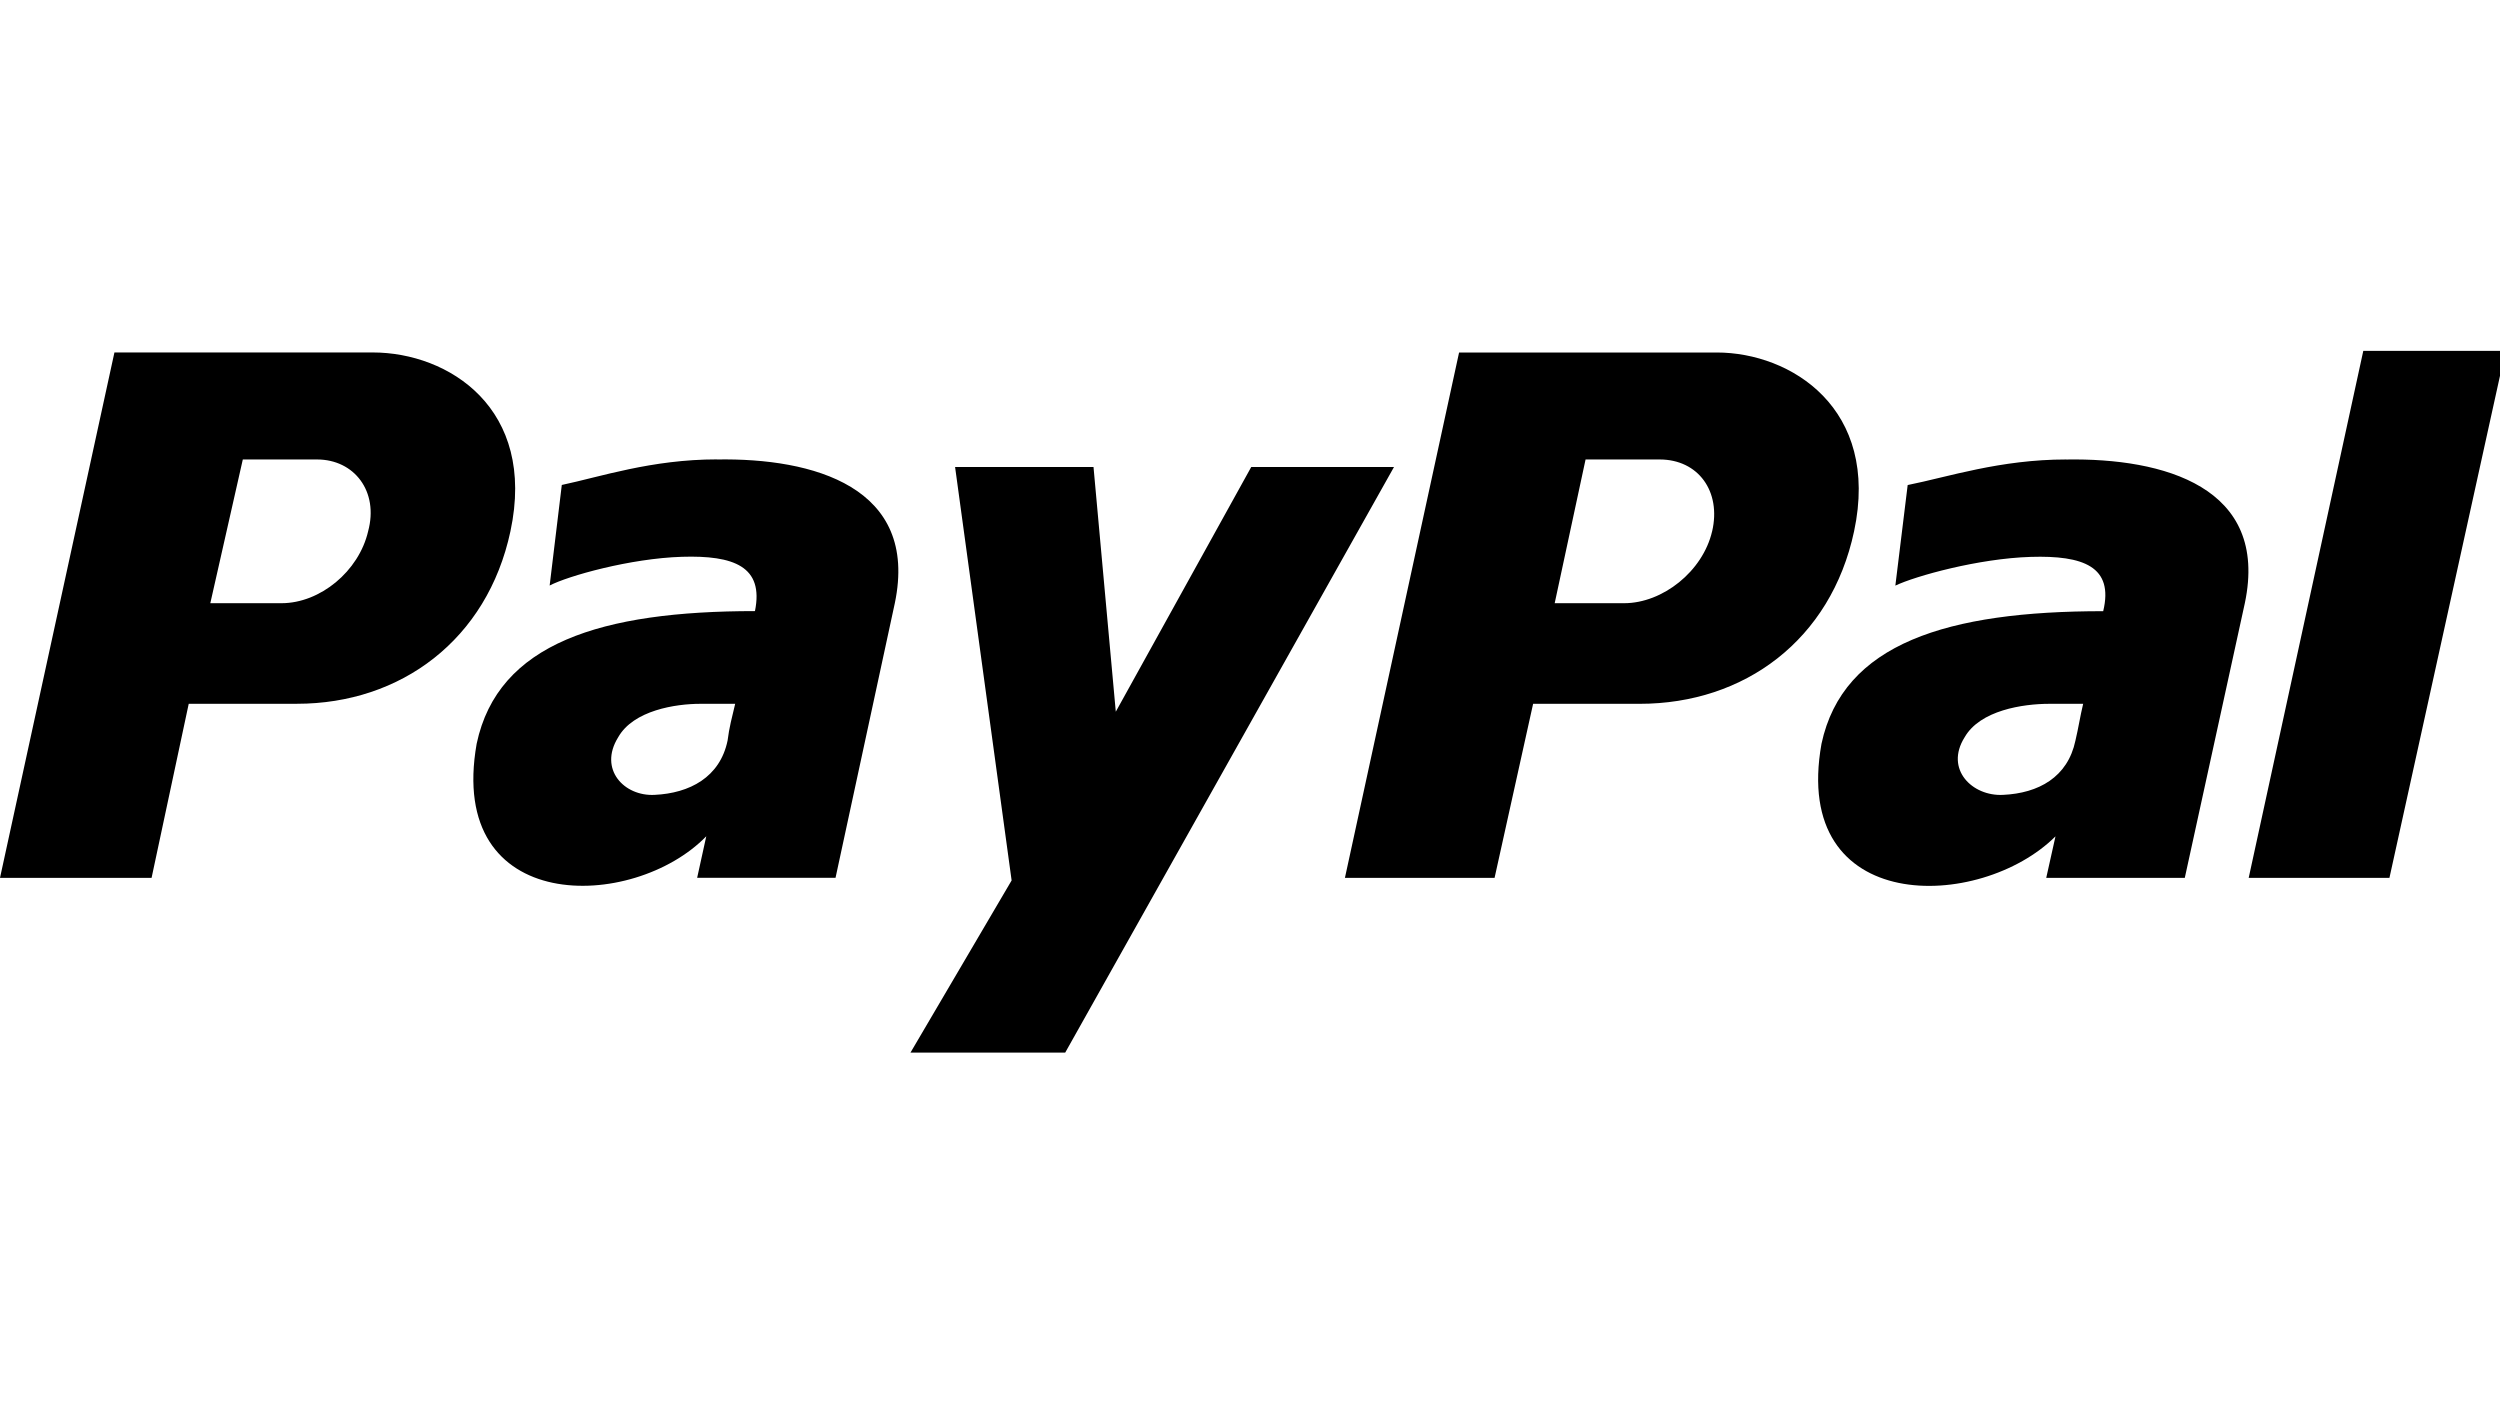
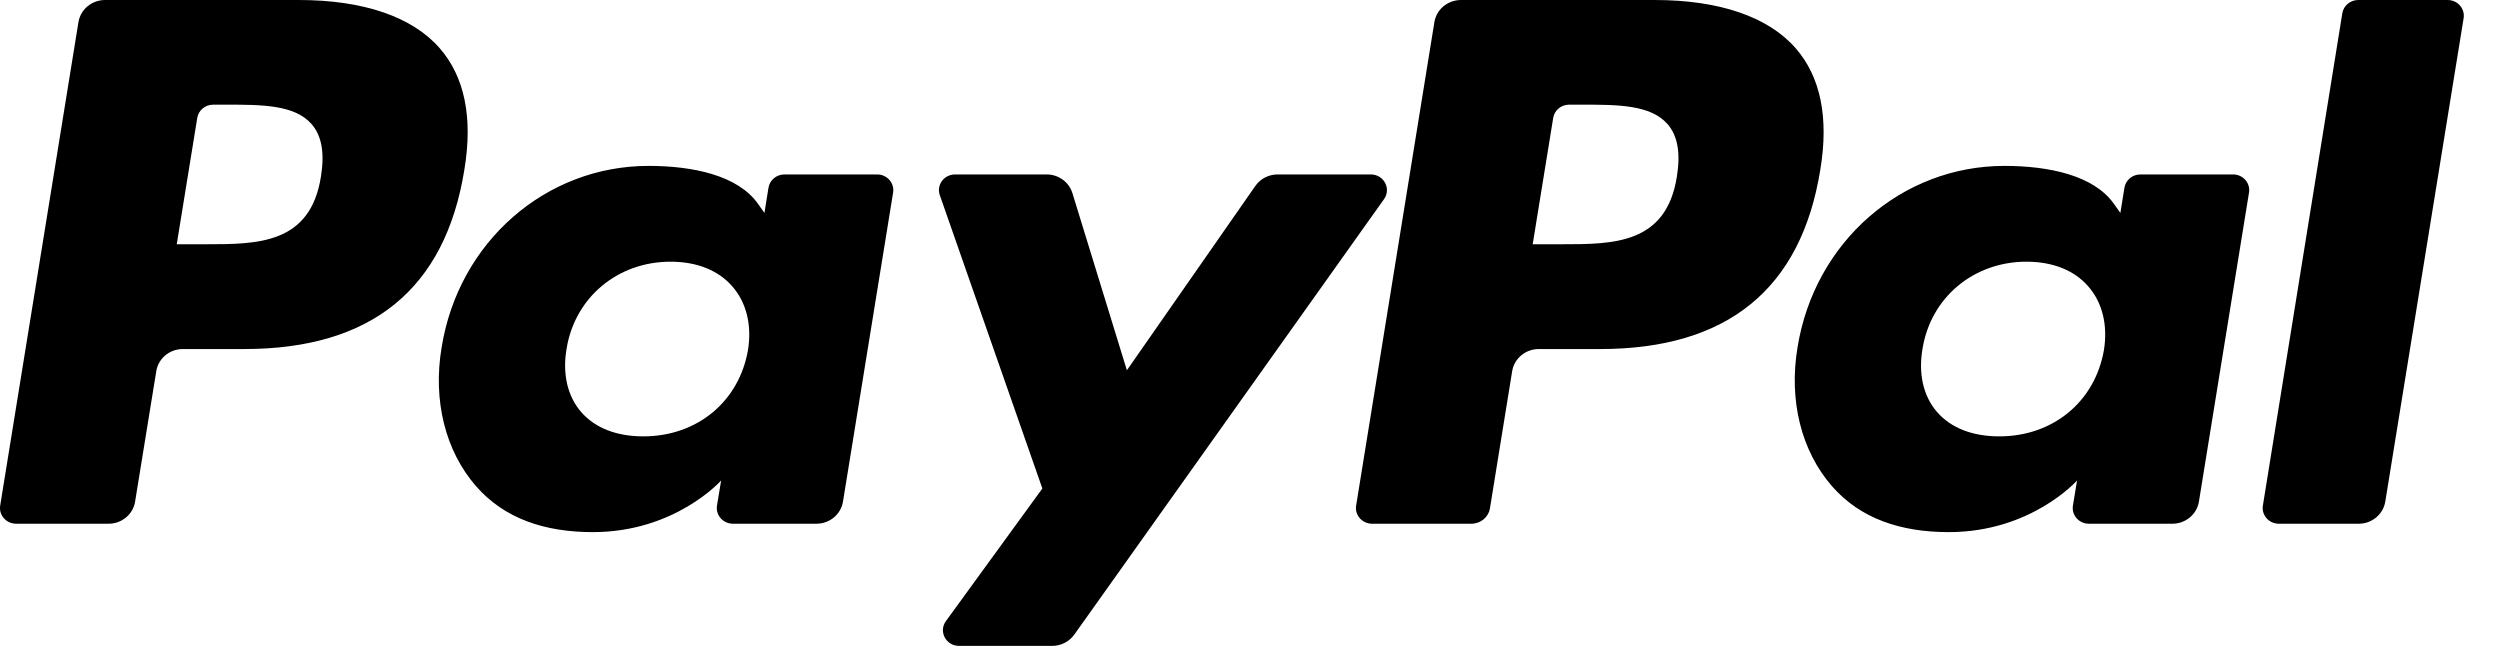
- <svg xmlns="http://www.w3.org/2000/svg" version="1.1" width="57" height="32" viewBox="0 0 57 32">
-   <path d="M47.11 10.477c2.211-0.037 4.633 0.618 4.072 3.276l-1.369 6.263h-3.159l0.211-0.947c-1.72 1.712-6.038 1.821-5.335-2.111 0.491-2.294 2.878-3.023 6.423-3.023 0.246-1.020-0.457-1.274-1.65-1.238s-2.633 0.437-3.089 0.655l0.281-2.293c0.913-0.182 2.106-0.583 3.615-0.583zM47.32 16.885c0.069-0.291 0.106-0.547 0.176-0.838h-0.773c-0.596 0-1.579 0.146-1.931 0.765-0.456 0.728 0.177 1.348 0.878 1.311 0.807-0.037 1.474-0.401 1.65-1.238zM53.883 8h3.242l-2.646 12.016h-3.209zM39.142 8.037c1.689 0 3.729 1.274 3.131 4.077-0.528 2.476-2.498 3.933-4.89 3.933h-2.428l-0.879 3.969h-3.412l2.603-11.979h5.874zM39.037 12.114c0.211-0.911-0.317-1.638-1.197-1.638h-1.689l-0.704 3.277h1.583c0.88 0 1.795-0.728 2.006-1.638zM16.346 10.476c2.184-0.037 4.611 0.618 4.056 3.276l-1.352 6.262h-3.155l0.208-0.947c-1.664 1.712-5.929 1.821-5.235-2.111 0.486-2.294 2.844-3.023 6.345-3.023 0.208-1.020-0.485-1.274-1.664-1.238s-2.601 0.437-3.017 0.655l0.277-2.293c0.867-0.182 2.046-0.583 3.537-0.583zM16.589 16.885c0.035-0.291 0.104-0.547 0.173-0.838h-0.797c-0.555 0-1.525 0.146-1.872 0.765-0.451 0.728 0.138 1.348 0.832 1.311 0.797-0.037 1.491-0.401 1.664-1.238zM28.528 10.648l3.255-0-7.496 13.351h-3.528l2.306-3.925-1.289-9.426h3.156l0.508 5.579zM8.499 8.036c1.728 0 3.738 1.274 3.139 4.077-0.529 2.476-2.504 3.933-4.867 3.933h-2.468l-0.847 3.969h-3.456l2.609-11.979h5.89zM8.393 12.114c0.247-0.911-0.317-1.638-1.164-1.638h-1.693l-0.741 3.277h1.623c0.882 0 1.763-0.728 1.975-1.638z" />
+ <svg xmlns="http://www.w3.org/2000/svg" width="53px" height="14px" viewBox="0 0 53 14" version="1.1">
+   <g id="Symbols" fill-rule="evenodd">
+     <g id="Payment_Logos-/-Paypal" fill-rule="nonzero">
+       <g id="Paypal_Logo">
+         <path d="M29.061,3.698 L27.086,3.698 C26.897,3.698 26.72,3.789 26.614,3.941 L23.89,7.85 L22.735,4.094 C22.663,3.859 22.441,3.698 22.189,3.698 L20.248,3.698 C20.013,3.698 19.848,3.922 19.924,4.138 L22.098,10.356 L20.053,13.168 C19.893,13.388 20.055,13.693 20.332,13.693 L22.305,13.693 C22.492,13.693 22.667,13.604 22.774,13.455 L29.342,4.221 C29.499,4 29.337,3.698 29.061,3.698 M15.857,7.423 C15.667,8.517 14.776,9.251 13.639,9.251 C13.069,9.251 12.613,9.072 12.32,8.734 C12.029,8.399 11.92,7.921 12.012,7.39 C12.188,6.306 13.094,5.548 14.214,5.548 C14.772,5.548 15.225,5.728 15.524,6.07 C15.825,6.413 15.943,6.894 15.857,7.423 M18.595,3.698 L16.631,3.698 C16.462,3.698 16.319,3.817 16.292,3.979 L16.206,4.514 L16.069,4.32 C15.643,3.719 14.695,3.517 13.748,3.517 C11.577,3.517 9.722,5.12 9.362,7.367 C9.174,8.489 9.44,9.56 10.093,10.308 C10.693,10.995 11.548,11.281 12.568,11.281 C14.318,11.281 15.288,10.186 15.288,10.186 L15.2,10.718 C15.168,10.92 15.328,11.103 15.539,11.103 L17.308,11.103 C17.589,11.103 17.827,10.905 17.871,10.635 L18.934,4.082 C18.966,3.88 18.806,3.698 18.595,3.698 M6.804,3.743 C6.58,5.178 5.455,5.178 4.366,5.178 L3.747,5.178 L4.182,2.499 C4.208,2.338 4.351,2.219 4.519,2.219 L4.803,2.219 C5.544,2.219 6.244,2.219 6.604,2.629 C6.82,2.875 6.885,3.24 6.804,3.743 M6.33,1.52056145e-12 L2.227,1.52056145e-12 C1.946,1.52056145e-12 1.707,0.199 1.663,0.469 L0.004,10.718 C-0.029,10.92 0.132,11.103 0.342,11.103 L2.302,11.103 C2.582,11.103 2.821,10.904 2.864,10.635 L3.313,7.869 C3.356,7.599 3.595,7.4 3.875,7.4 L5.174,7.4 C7.877,7.4 9.437,6.126 9.844,3.601 C10.028,2.497 9.852,1.629 9.321,1.021 C8.738,0.354 7.703,1.52129381e-12 6.33,1.52129381e-12" id="path14519" />
+         <path d="M49.657,0.282 L47.973,10.718 C47.94,10.92 48.101,11.103 48.311,11.103 L50.005,11.103 C50.285,11.103 50.524,10.904 50.568,10.634 L52.229,0.385 C52.261,0.183 52.101,0 51.89,0 L49.995,0 C49.827,0 49.683,0.119 49.657,0.282 M44.603,7.423 C44.413,8.517 43.522,9.251 42.385,9.251 C41.815,9.251 41.359,9.072 41.065,8.734 C40.774,8.399 40.665,7.921 40.758,7.39 C40.934,6.306 41.84,5.548 42.96,5.548 C43.518,5.548 43.971,5.728 44.27,6.07 C44.571,6.413 44.689,6.894 44.603,7.423 M47.341,3.698 L45.376,3.698 C45.208,3.698 45.065,3.817 45.038,3.979 L44.952,4.514 L44.814,4.32 C44.389,3.719 43.44,3.517 42.493,3.517 C40.323,3.517 38.468,5.12 38.107,7.367 C37.92,8.489 38.186,9.56 38.839,10.308 C39.439,10.995 40.294,11.281 41.314,11.281 C43.064,11.281 44.034,10.186 44.034,10.186 L43.946,10.718 C43.913,10.92 44.074,11.103 44.284,11.103 L46.054,11.103 C46.334,11.103 46.573,10.905 46.617,10.635 L47.679,4.082 C47.712,3.88 47.551,3.698 47.341,3.698 M35.55,3.743 C35.325,5.178 34.201,5.178 33.112,5.178 L32.493,5.178 L32.928,2.499 C32.954,2.338 33.097,2.219 33.265,2.219 L33.549,2.219 C34.29,2.219 34.989,2.219 35.35,2.629 C35.566,2.875 35.631,3.24 35.55,3.743 M35.076,-1.1688428e-12 L30.973,-1.1688428e-12 C30.692,-1.1688428e-12 30.453,0.199 30.409,0.469 L28.75,10.718 C28.717,10.92 28.878,11.103 29.088,11.103 L31.193,11.103 C31.39,11.103 31.557,10.964 31.587,10.775 L32.058,7.869 C32.102,7.599 32.341,7.4 32.621,7.4 L33.92,7.4 C36.623,7.4 38.183,6.126 38.59,3.601 C38.774,2.497 38.598,1.629 38.067,1.021 C37.483,0.354 36.449,-1.16811045e-12 35.076,-1.16811045e-12" id="path14523" />
+       </g>
+     </g>
+   </g>
</svg>
